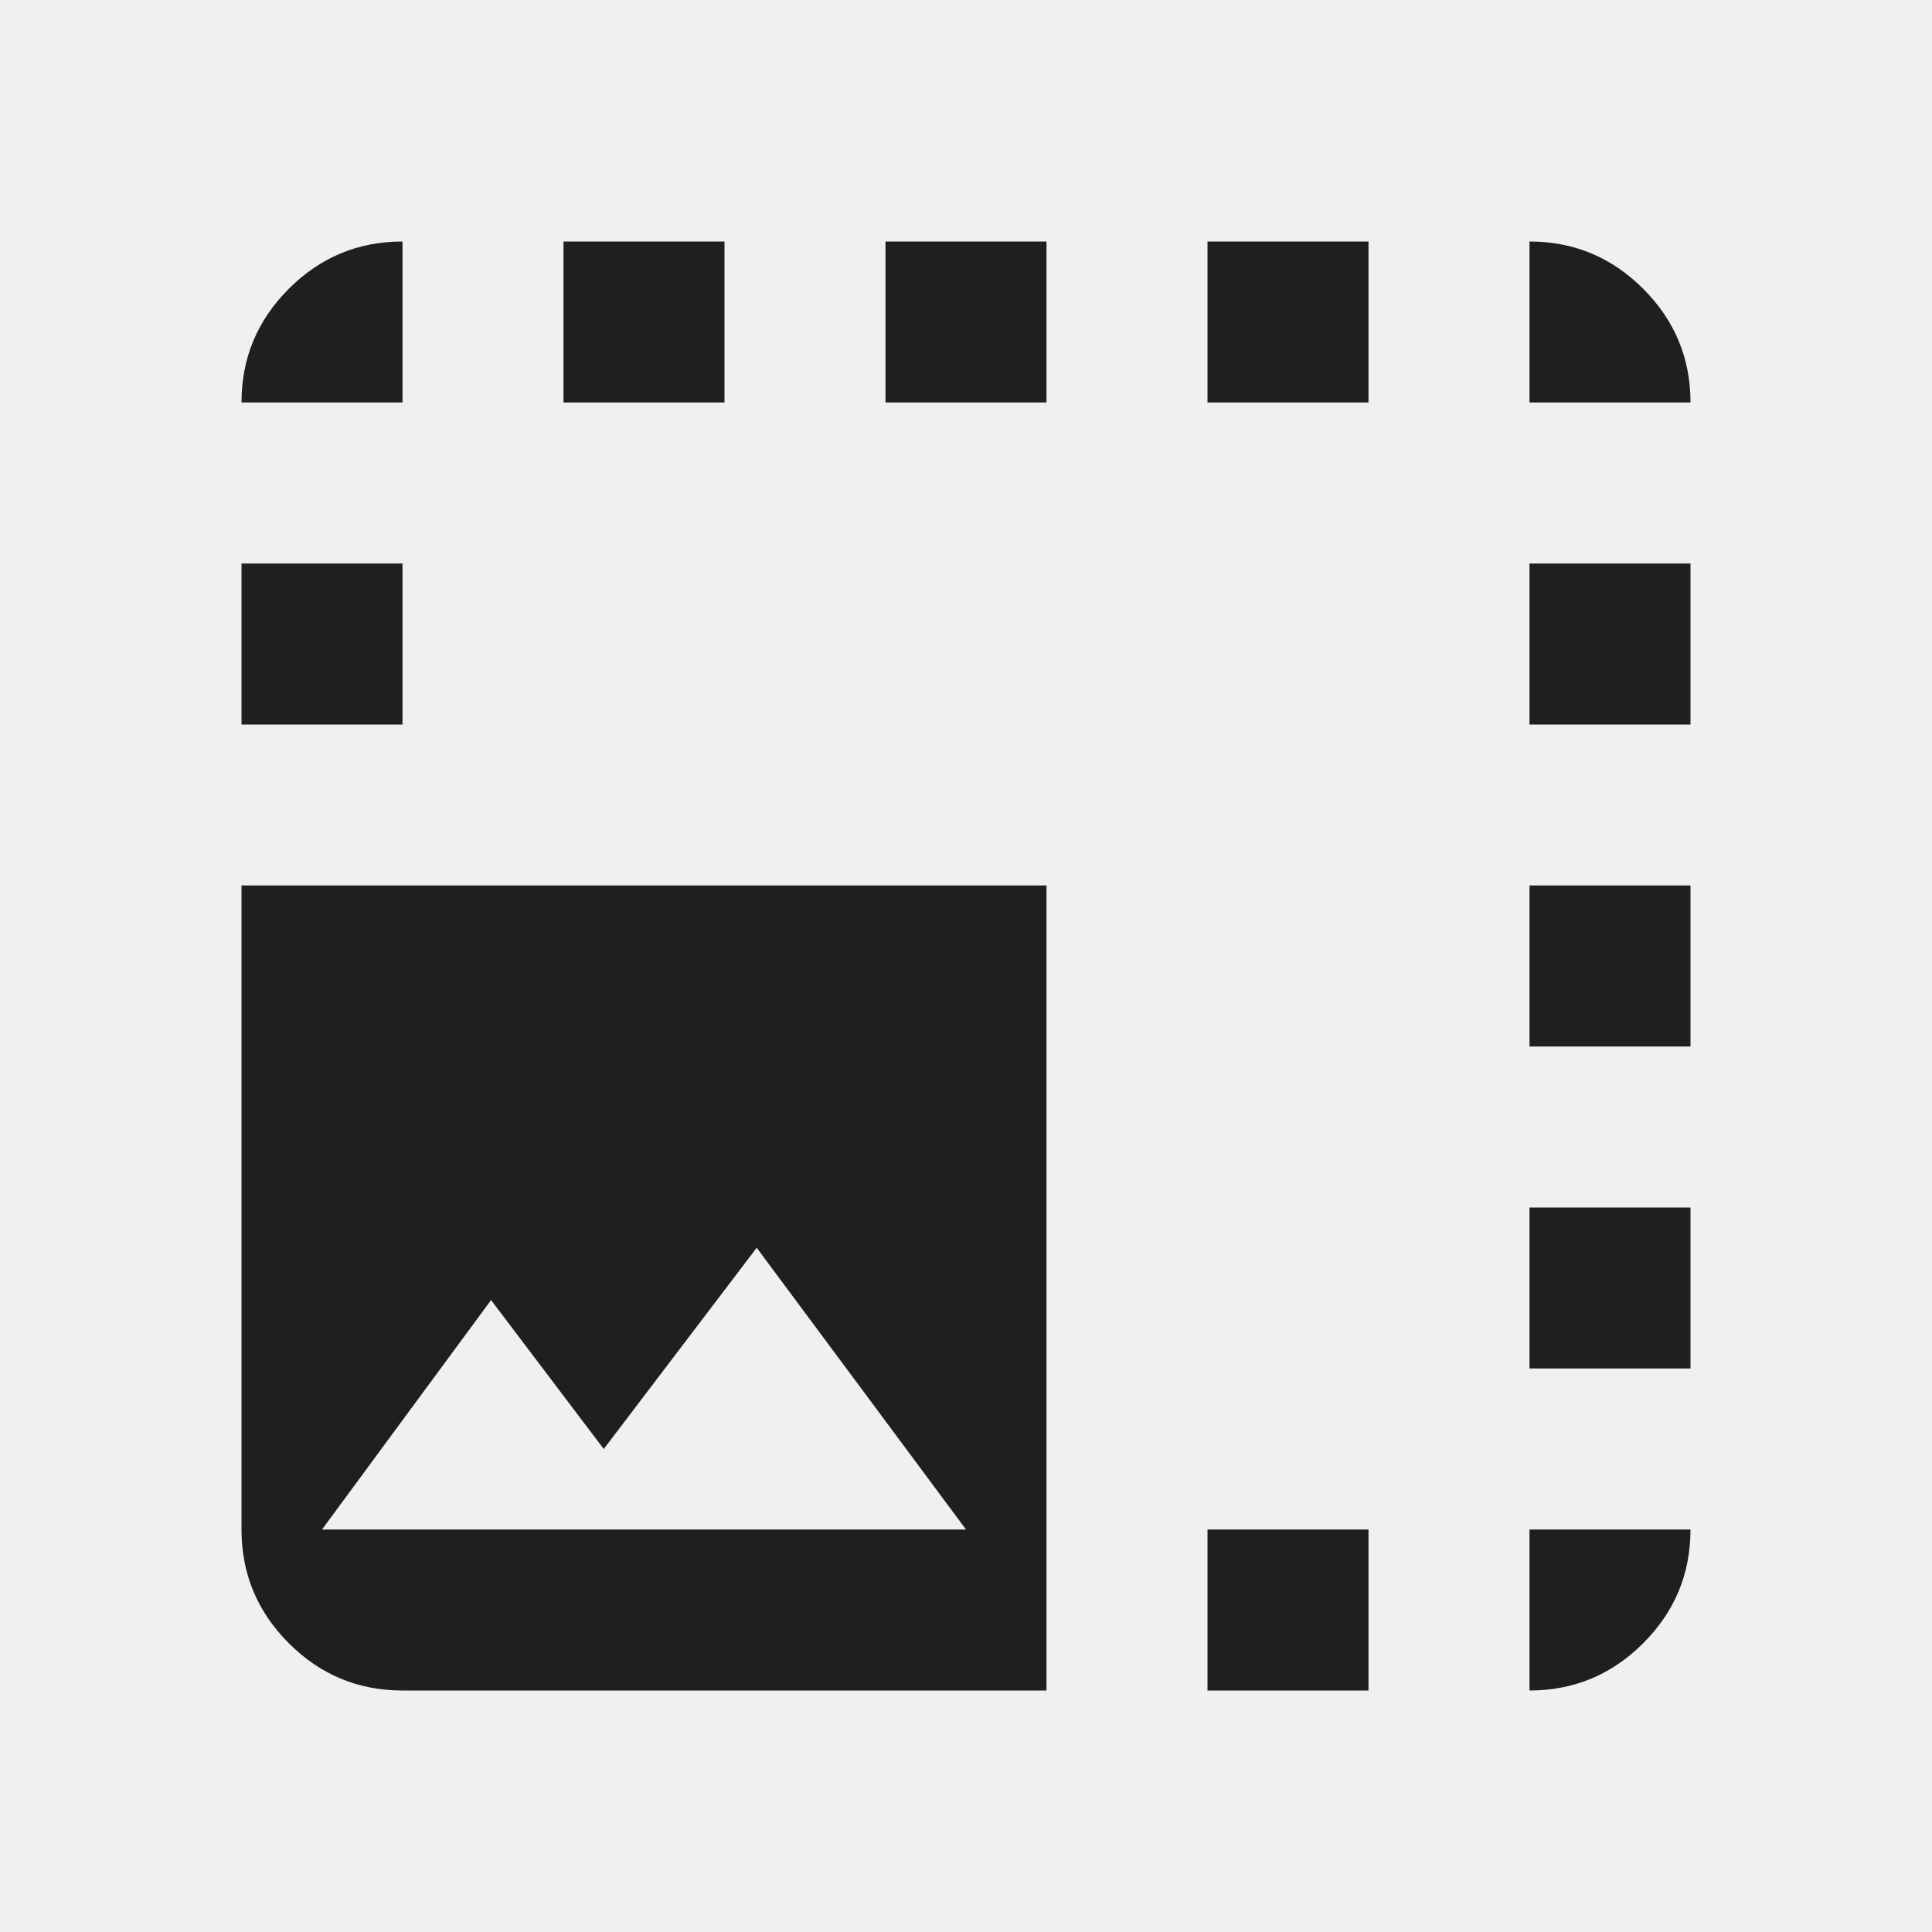
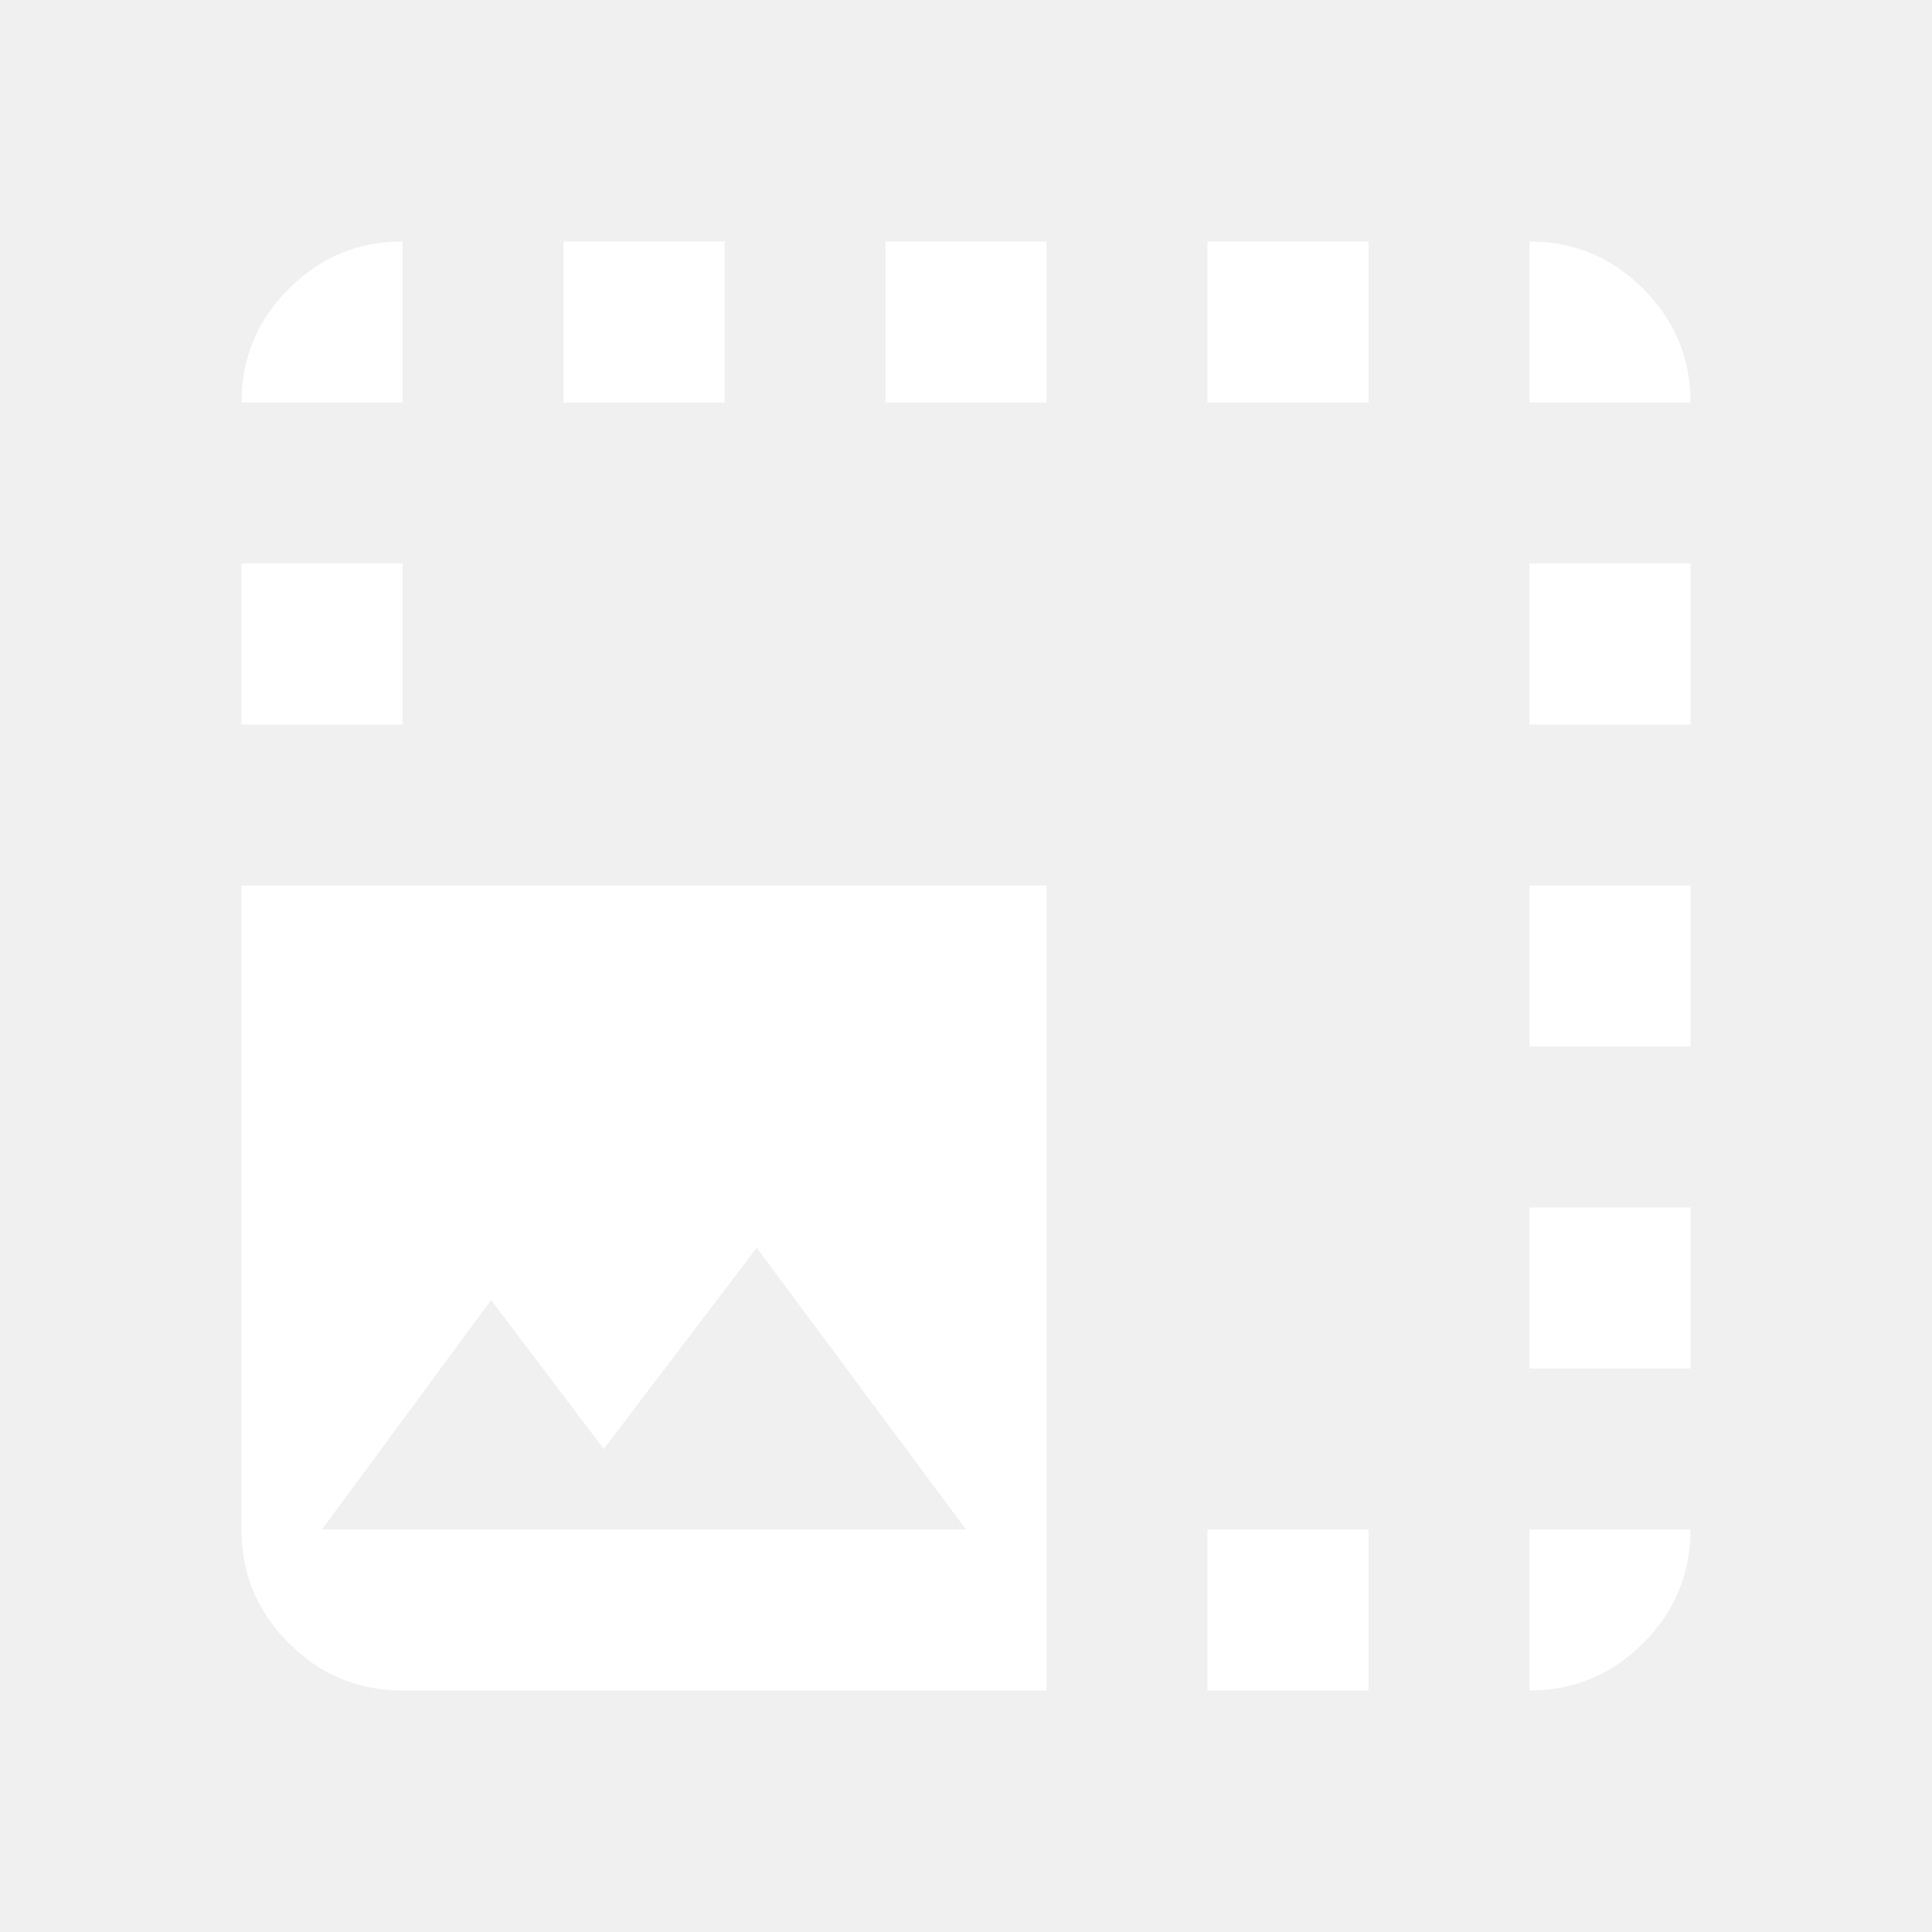
- <svg xmlns="http://www.w3.org/2000/svg" height="24px" viewBox="0 -960 960 960" width="24px" fill="#1f1f1f">
+ <svg xmlns="http://www.w3.org/2000/svg" height="24px" viewBox="0 -960 960 960" width="24px" fill="#ffffff">
  <path d="M520-120H200q-33 0-56.5-23.5T120-200v-320h400v400Zm-360-80h320L376-340l-76 100-56-74-84 114Zm40-560h-80q0-33 23.5-56.5T200-840v80Zm80 0v-80h80v80h-80Zm160 0v-80h80v80h-80Zm160 0v-80h80v80h-80Zm0 640v-80h80v80h-80Zm160-640v-80q33 0 56.5 23.5T840-760h-80ZM120-600v-80h80v80h-80Zm640 400h80q0 33-23.5 56.5T760-120v-80Zm0-80v-80h80v80h-80Zm0-160v-80h80v80h-80Zm0-160v-80h80v80h-80Z" />
</svg>
